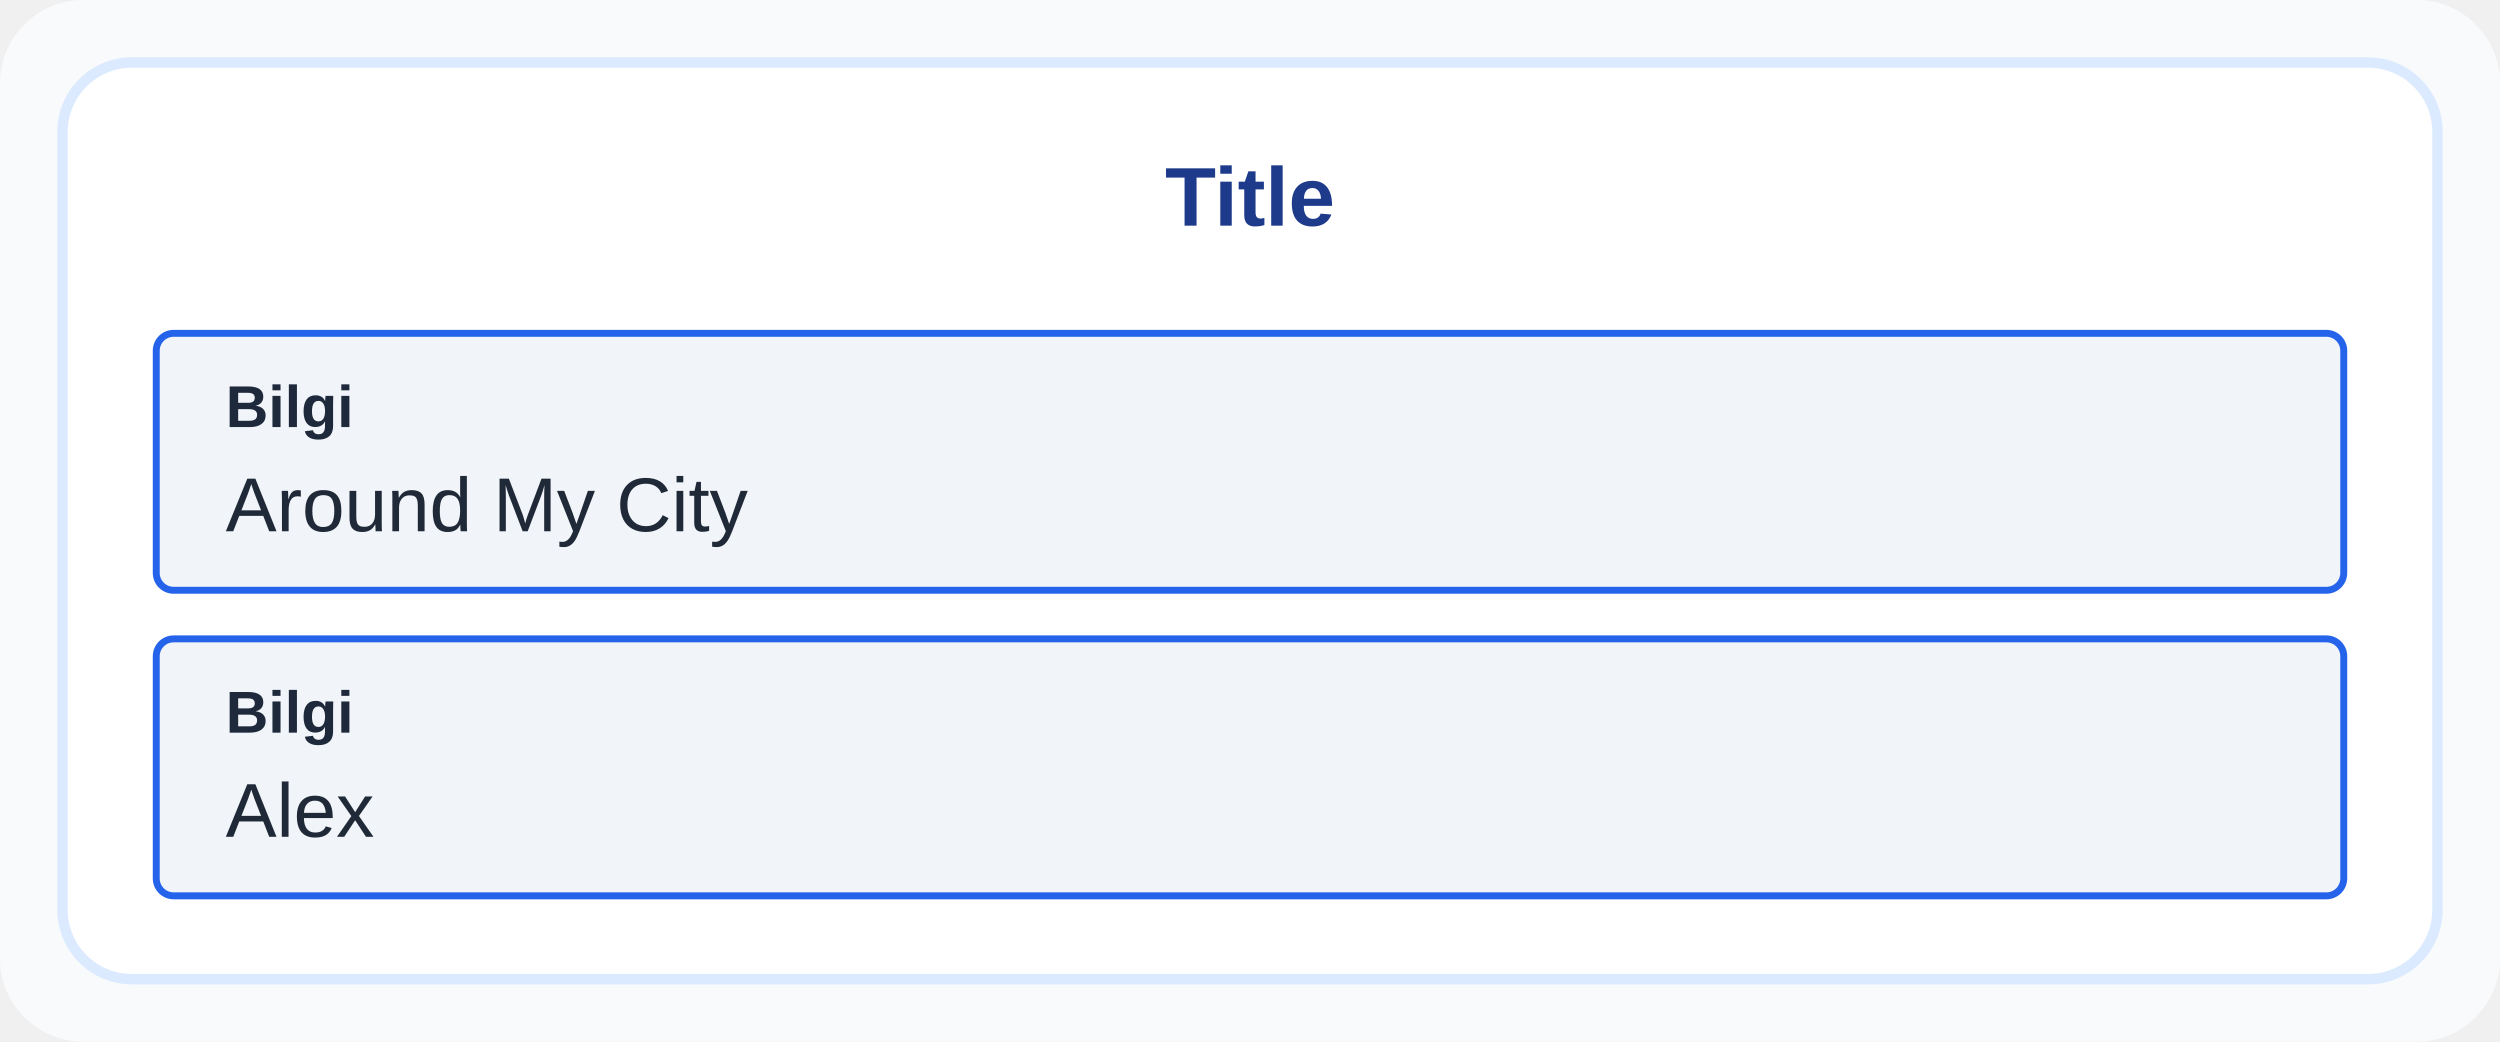
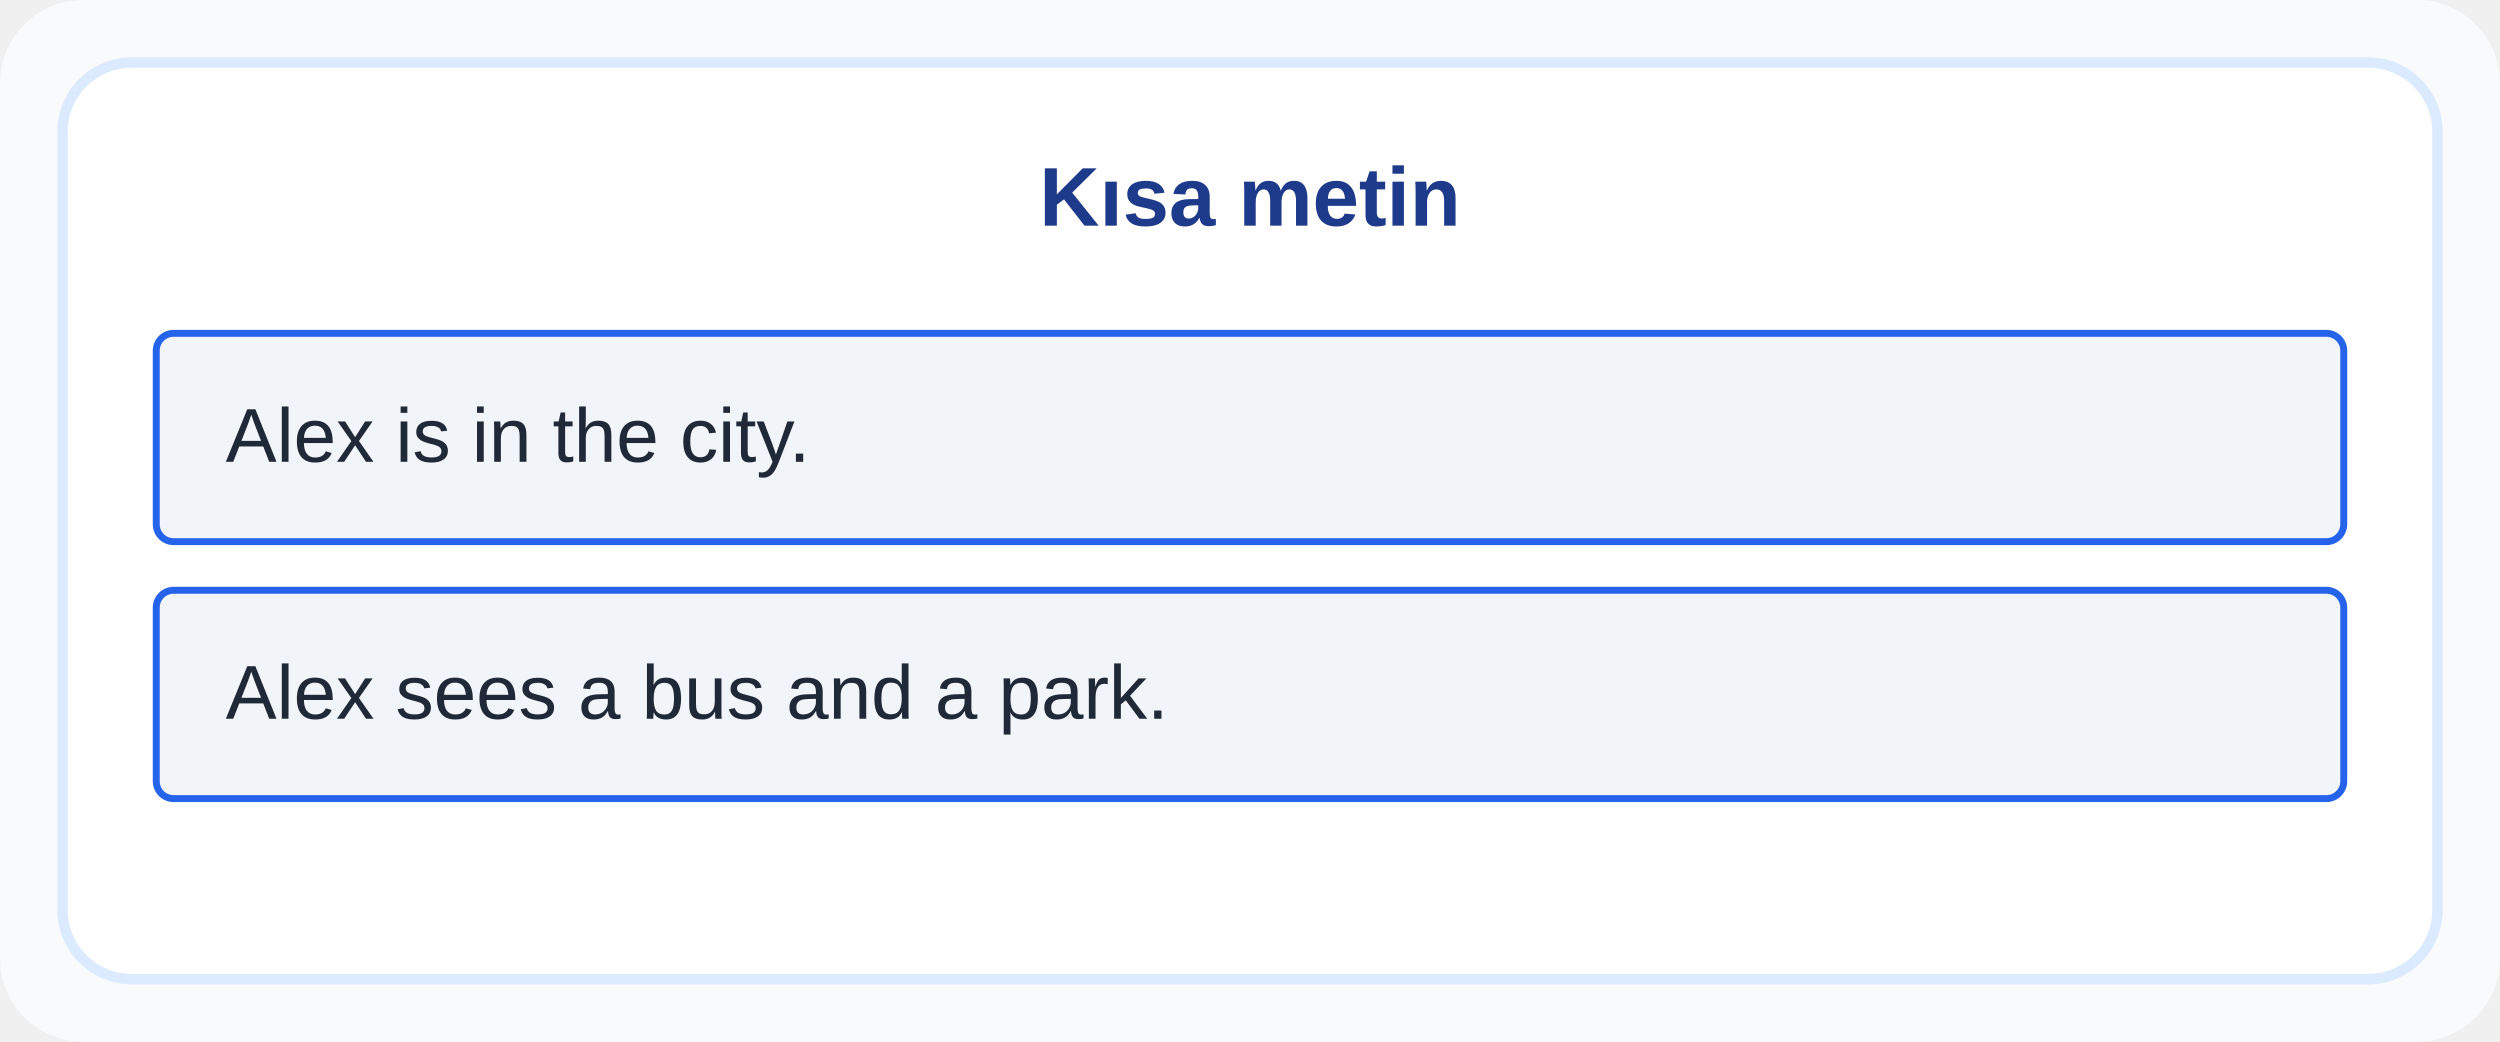
<svg xmlns="http://www.w3.org/2000/svg" viewBox="0 0 720 300" role="img" aria-labelledby="title desc">
  <style>.title{font:700 24px Arial,sans-serif;fill:#1E3A8A}.label{font:600 15px Arial,sans-serif;fill:#334155}.small{font:500 14px Arial,sans-serif;fill:#475569}.value{font:700 17px Arial,sans-serif;fill:#1E293B}.coin{font:700 18px Arial,sans-serif;fill:#92400E}.equation{font:700 36px Arial,sans-serif;fill:#1E3A8A}</style>
  <rect width="720" height="300" rx="24" fill="#F8FAFC" />
  <rect x="18" y="18" width="684" height="264" rx="20" fill="#fff" stroke="#DBEAFE" stroke-width="3" />
-   <text x="360" y="65" text-anchor="middle" class="title">Title</text>
-   <rect x="45" y="96" width="630" height="74" rx="5" fill="#f1f5f9" stroke="#2563eb" stroke-width="2" />
-   <text x="65" y="123" class="value">Bilgi</text>
-   <text x="65" y="153" style="font:22px Arial;fill:#1f2937">Around My City</text>
-   <rect x="45" y="184" width="630" height="74" rx="5" fill="#f1f5f9" stroke="#2563eb" stroke-width="2" />
-   <text x="65" y="211" class="value">Bilgi</text>
-   <text x="65" y="241" style="font:22px Arial;fill:#1f2937">Alex</text>
+   <text x="360" y="65" text-anchor="middle" class="title">Kısa metin</text>
+   <rect x="45" y="96" width="630" height="60" rx="5" fill="#f1f5f9" stroke="#2563eb" stroke-width="2" />
+   <text x="65" y="133" style="font:22px Arial;fill:#1f2937">Alex is in the city.</text>
+   <rect x="45" y="170" width="630" height="60" rx="5" fill="#f1f5f9" stroke="#2563eb" stroke-width="2" />
+   <text x="65" y="207" style="font:22px Arial;fill:#1f2937">Alex sees a bus and a park.</text>
</svg>
